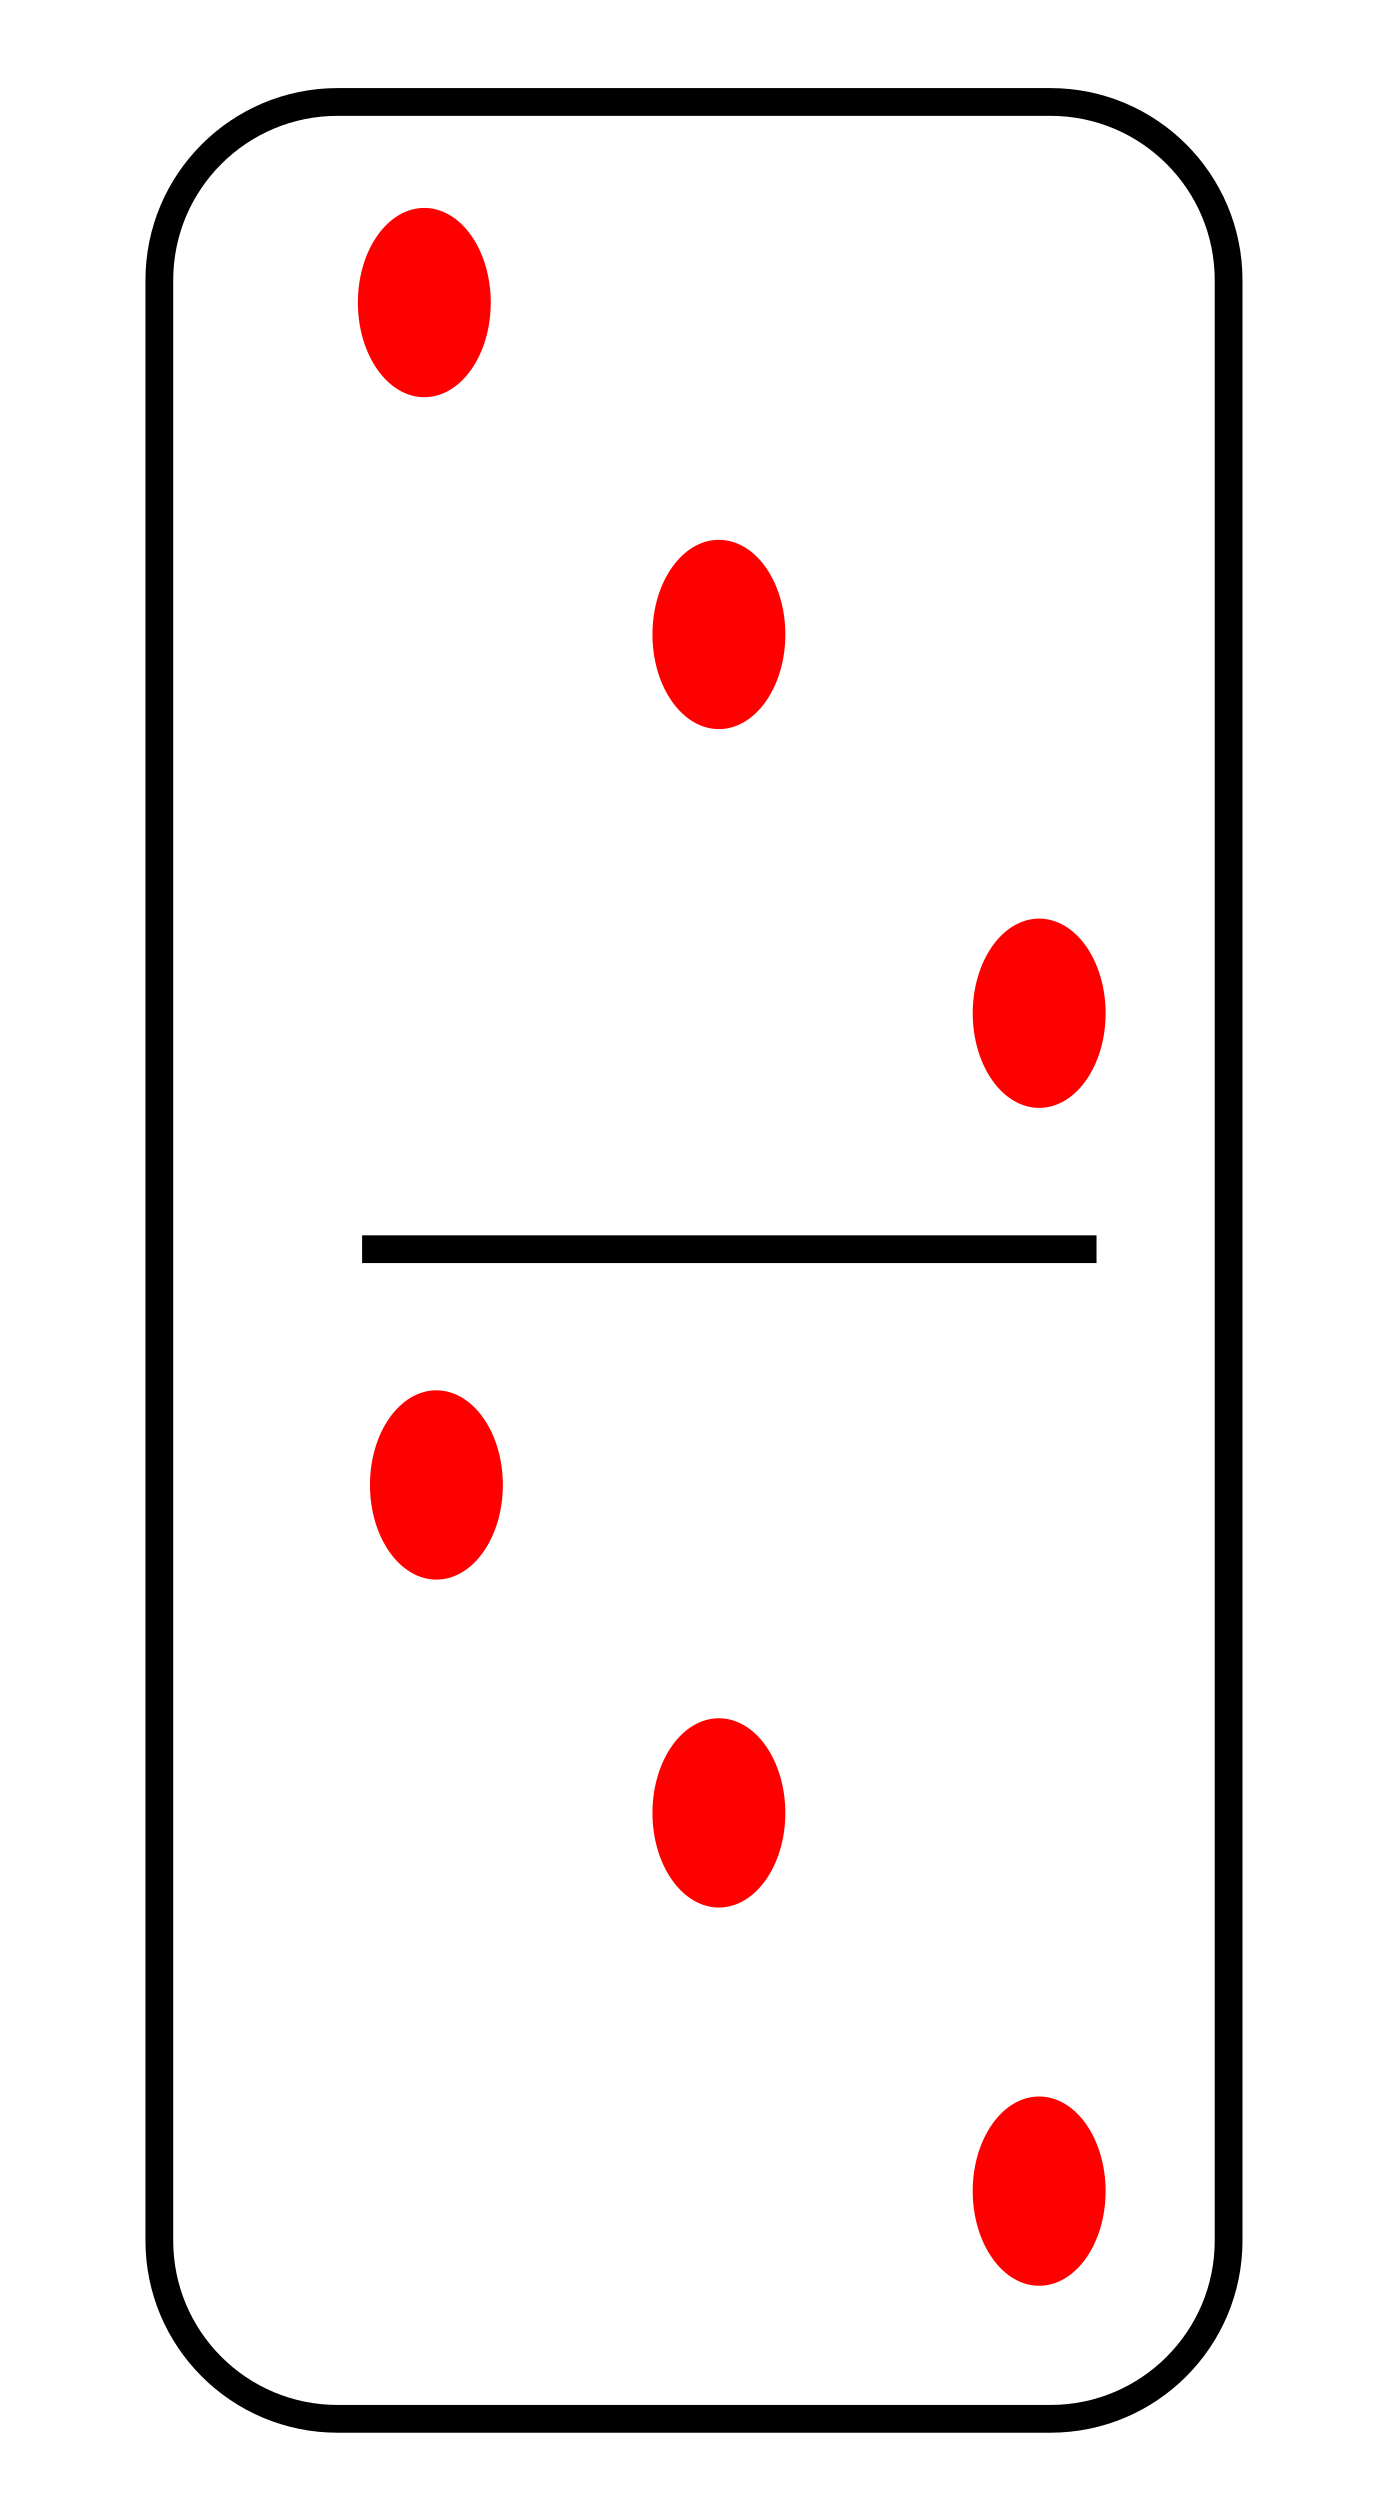
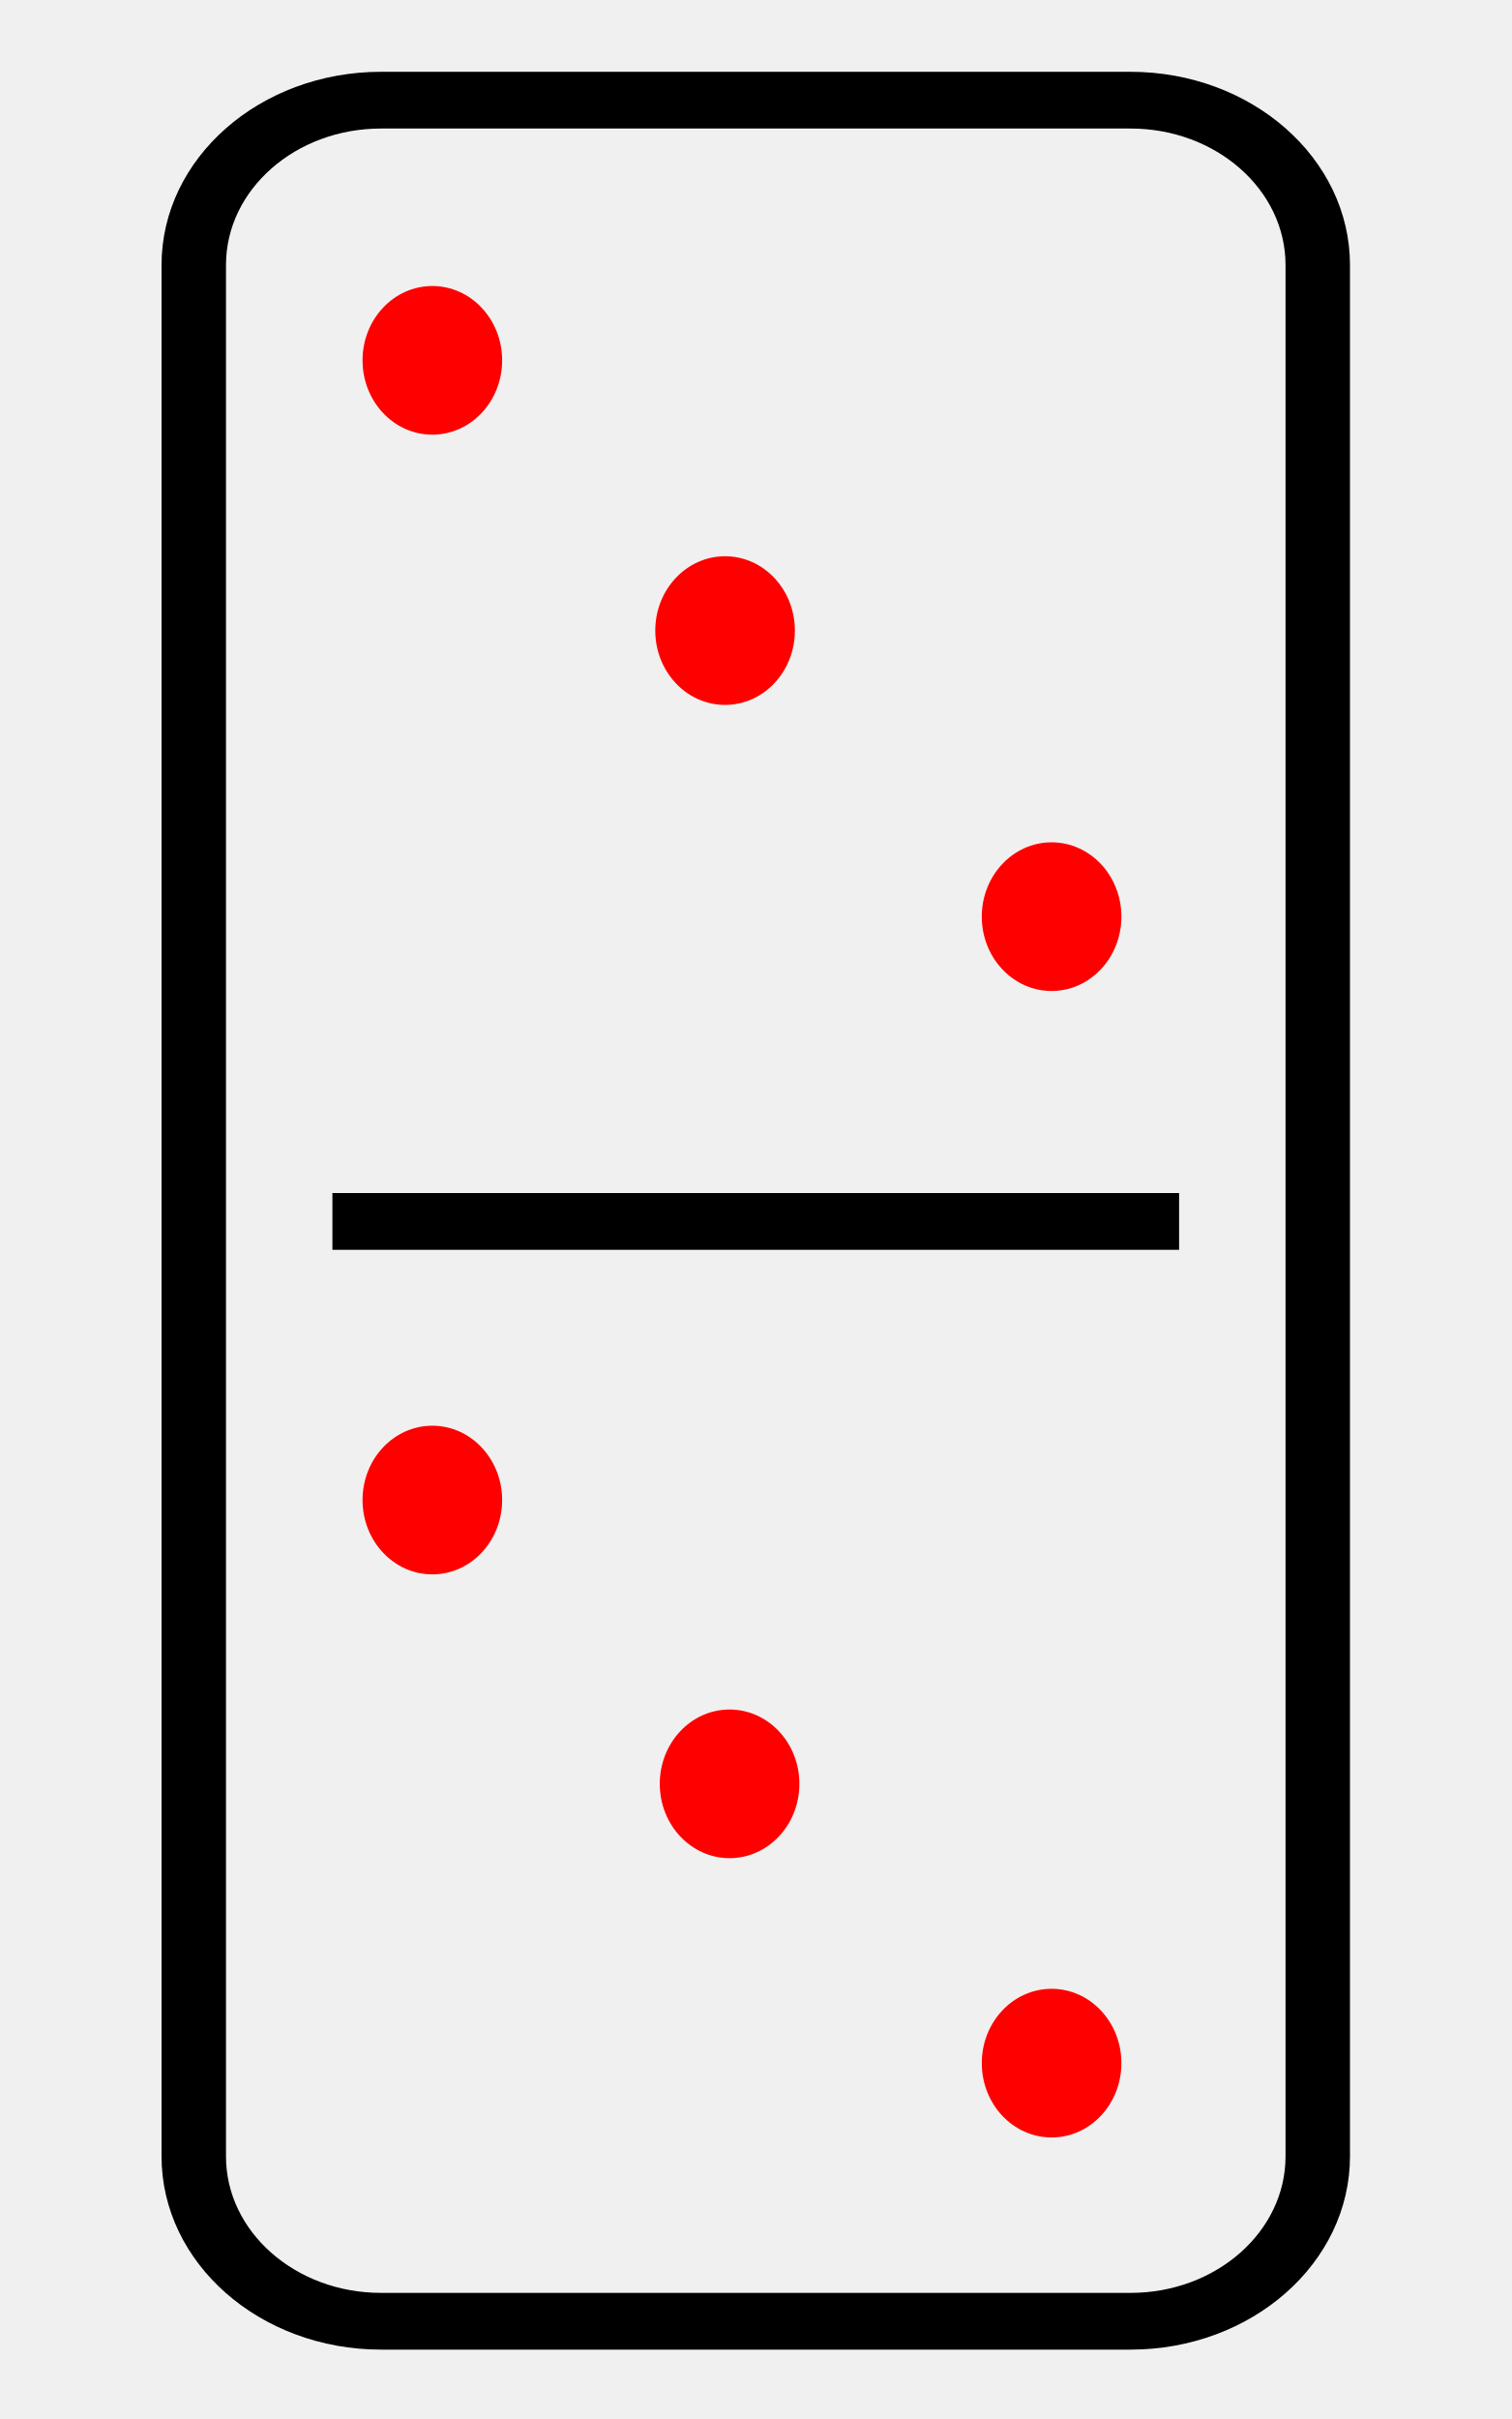
- <svg xmlns="http://www.w3.org/2000/svg" viewBox="0 0 100 180.123" fill="none" stroke-linecap="square" stroke-miterlimit="10">
+ <svg xmlns="http://www.w3.org/2000/svg" fill="none" stroke-linecap="square" stroke-miterlimit="10" version="1.1" viewBox="0 0 50 80">
  <clipPath id="a">
-     <path d="M0 0h100v180.123H0V0z" />
+     <path d="m0 0h100v181.8h-100z" />
  </clipPath>
-   <g clip-path="url(#a)">
-     <path fill="#fff" d="M0 0h100v180.123H0z" fill-rule="evenodd" />
-     <path fill="#000" d="M39.056 88.244c0-.521.423-.945.945-.945h27.181a.945.945 0 0 1 .945.945v3.78a.945.945 0 0 1-.945.945h-27.18a.945.945 0 0 1-.946-.945z" fill-rule="evenodd" />
-     <path stroke="#000" stroke-linejoin="round" stroke-linecap="butt" d="M39.056 88.244c0-.521.423-.945.945-.945h27.181a.945.945 0 0 1 .945.945v3.78a.945.945 0 0 1-.945.945h-27.18a.945.945 0 0 1-.946-.945z" />
-     <path fill="#fff" d="M11.48 20.187c0-7.092 5.749-12.84 12.84-12.84h51.36a12.84 12.84 0 0 1 12.84 12.84v141.248c0 7.092-5.749 12.84-12.84 12.84H24.32c-7.091 0-12.84-5.748-12.84-12.84z" fill-rule="evenodd" />
-     <path stroke="#000" stroke-width="2" stroke-linejoin="round" stroke-linecap="butt" d="M11.48 20.187c0-7.092 5.749-12.84 12.84-12.84h51.36a12.84 12.84 0 0 1 12.84 12.84v141.248c0 7.092-5.749 12.84-12.84 12.84H24.32c-7.091 0-12.84-5.748-12.84-12.84z" />
-     <path fill="red" d="M25.785 21.8c0-3.767 2.143-6.82 4.787-6.82 1.27 0 2.487.719 3.385 1.998.898 1.278 1.402 3.013 1.402 4.821 0 3.766-2.143 6.82-4.787 6.82s-4.787-3.054-4.787-6.82zM47.009 130.618c0-3.766 2.143-6.82 4.787-6.82 1.27 0 2.487.72 3.385 1.998.898 1.279 1.402 3.013 1.402 4.822 0 3.766-2.143 6.819-4.787 6.819s-4.787-3.053-4.787-6.82zM47.009 45.712c0-3.766 2.143-6.819 4.787-6.819 1.27 0 2.488.719 3.386 1.998.897 1.278 1.402 3.013 1.402 4.821 0 3.766-2.144 6.82-4.788 6.82s-4.787-3.054-4.787-6.82z" fill-rule="evenodd" />
-     <path fill="none" d="M26.09 90.003h52.914" />
-     <path stroke="#000" stroke-width="2" stroke-linejoin="round" stroke-linecap="butt" d="M26.09 90.003h52.914" />
-     <path fill="red" d="M70.084 73.005c0-3.766 2.144-6.82 4.788-6.82 1.27 0 2.487.72 3.385 1.998.898 1.279 1.402 3.013 1.402 4.822 0 3.766-2.143 6.819-4.787 6.819s-4.788-3.053-4.788-6.82zM26.656 106.99c0-3.766 2.143-6.819 4.787-6.819 1.27 0 2.488.719 3.385 1.998.898 1.278 1.403 3.013 1.403 4.821 0 3.766-2.144 6.82-4.788 6.82s-4.787-3.054-4.787-6.82zM70.083 157.868c0-3.766 2.143-6.818 4.787-6.818 1.27 0 2.488.718 3.386 1.997.898 1.279 1.402 3.013 1.402 4.821 0 3.766-2.144 6.82-4.788 6.82s-4.787-3.054-4.787-6.82z" fill-rule="evenodd" />
+   <g transform="matrix(-.5 0 0 -.44004 50 80)" clip-path="url(#a)" style="stroke-width:2.132">
+     <path d="m12.819 19.74c0-6.845 5.549-12.394 12.394-12.394h49.574a12.394 12.394 0 0 1 12.394 12.394v142.14c0 6.845-5.549 12.394-12.394 12.394h-49.574c-6.845 0-12.394-5.55-12.394-12.394z" stroke="#000" stroke-linecap="butt" stroke-linejoin="round" stroke-width="4.264" />
+     <path d="m21.992 90.003h56.016" stroke="#000" stroke-linecap="butt" stroke-linejoin="round" stroke-width="4.264" />
+     <ellipse transform="scale(-1)" cx="-30.428" cy="-112.91" rx="4.618" ry="5.586" style="fill:#f00;stroke-width:4.545" />
+     <ellipse transform="scale(-1)" cx="-30.428" cy="-26.746" rx="4.618" ry="5.586" style="fill:#f00;stroke-width:4.545" />
+     <ellipse transform="scale(-1)" cx="-71.397" cy="-154.72" rx="4.618" ry="5.586" style="fill:#f00;stroke-width:4.545" />
+     <ellipse transform="scale(-1)" cx="-71.397" cy="-69.065" rx="4.618" ry="5.586" style="fill:#f00;stroke-width:4.545" />
+     <ellipse transform="scale(-1)" cx="-52.03" cy="-134.41" rx="4.618" ry="5.586" style="fill:#f00;stroke-width:4.545" />
+     <ellipse transform="scale(-1)" cx="-51.732" cy="-47.736" rx="4.618" ry="5.586" style="fill:#f00;stroke-width:4.545" />
  </g>
</svg>
